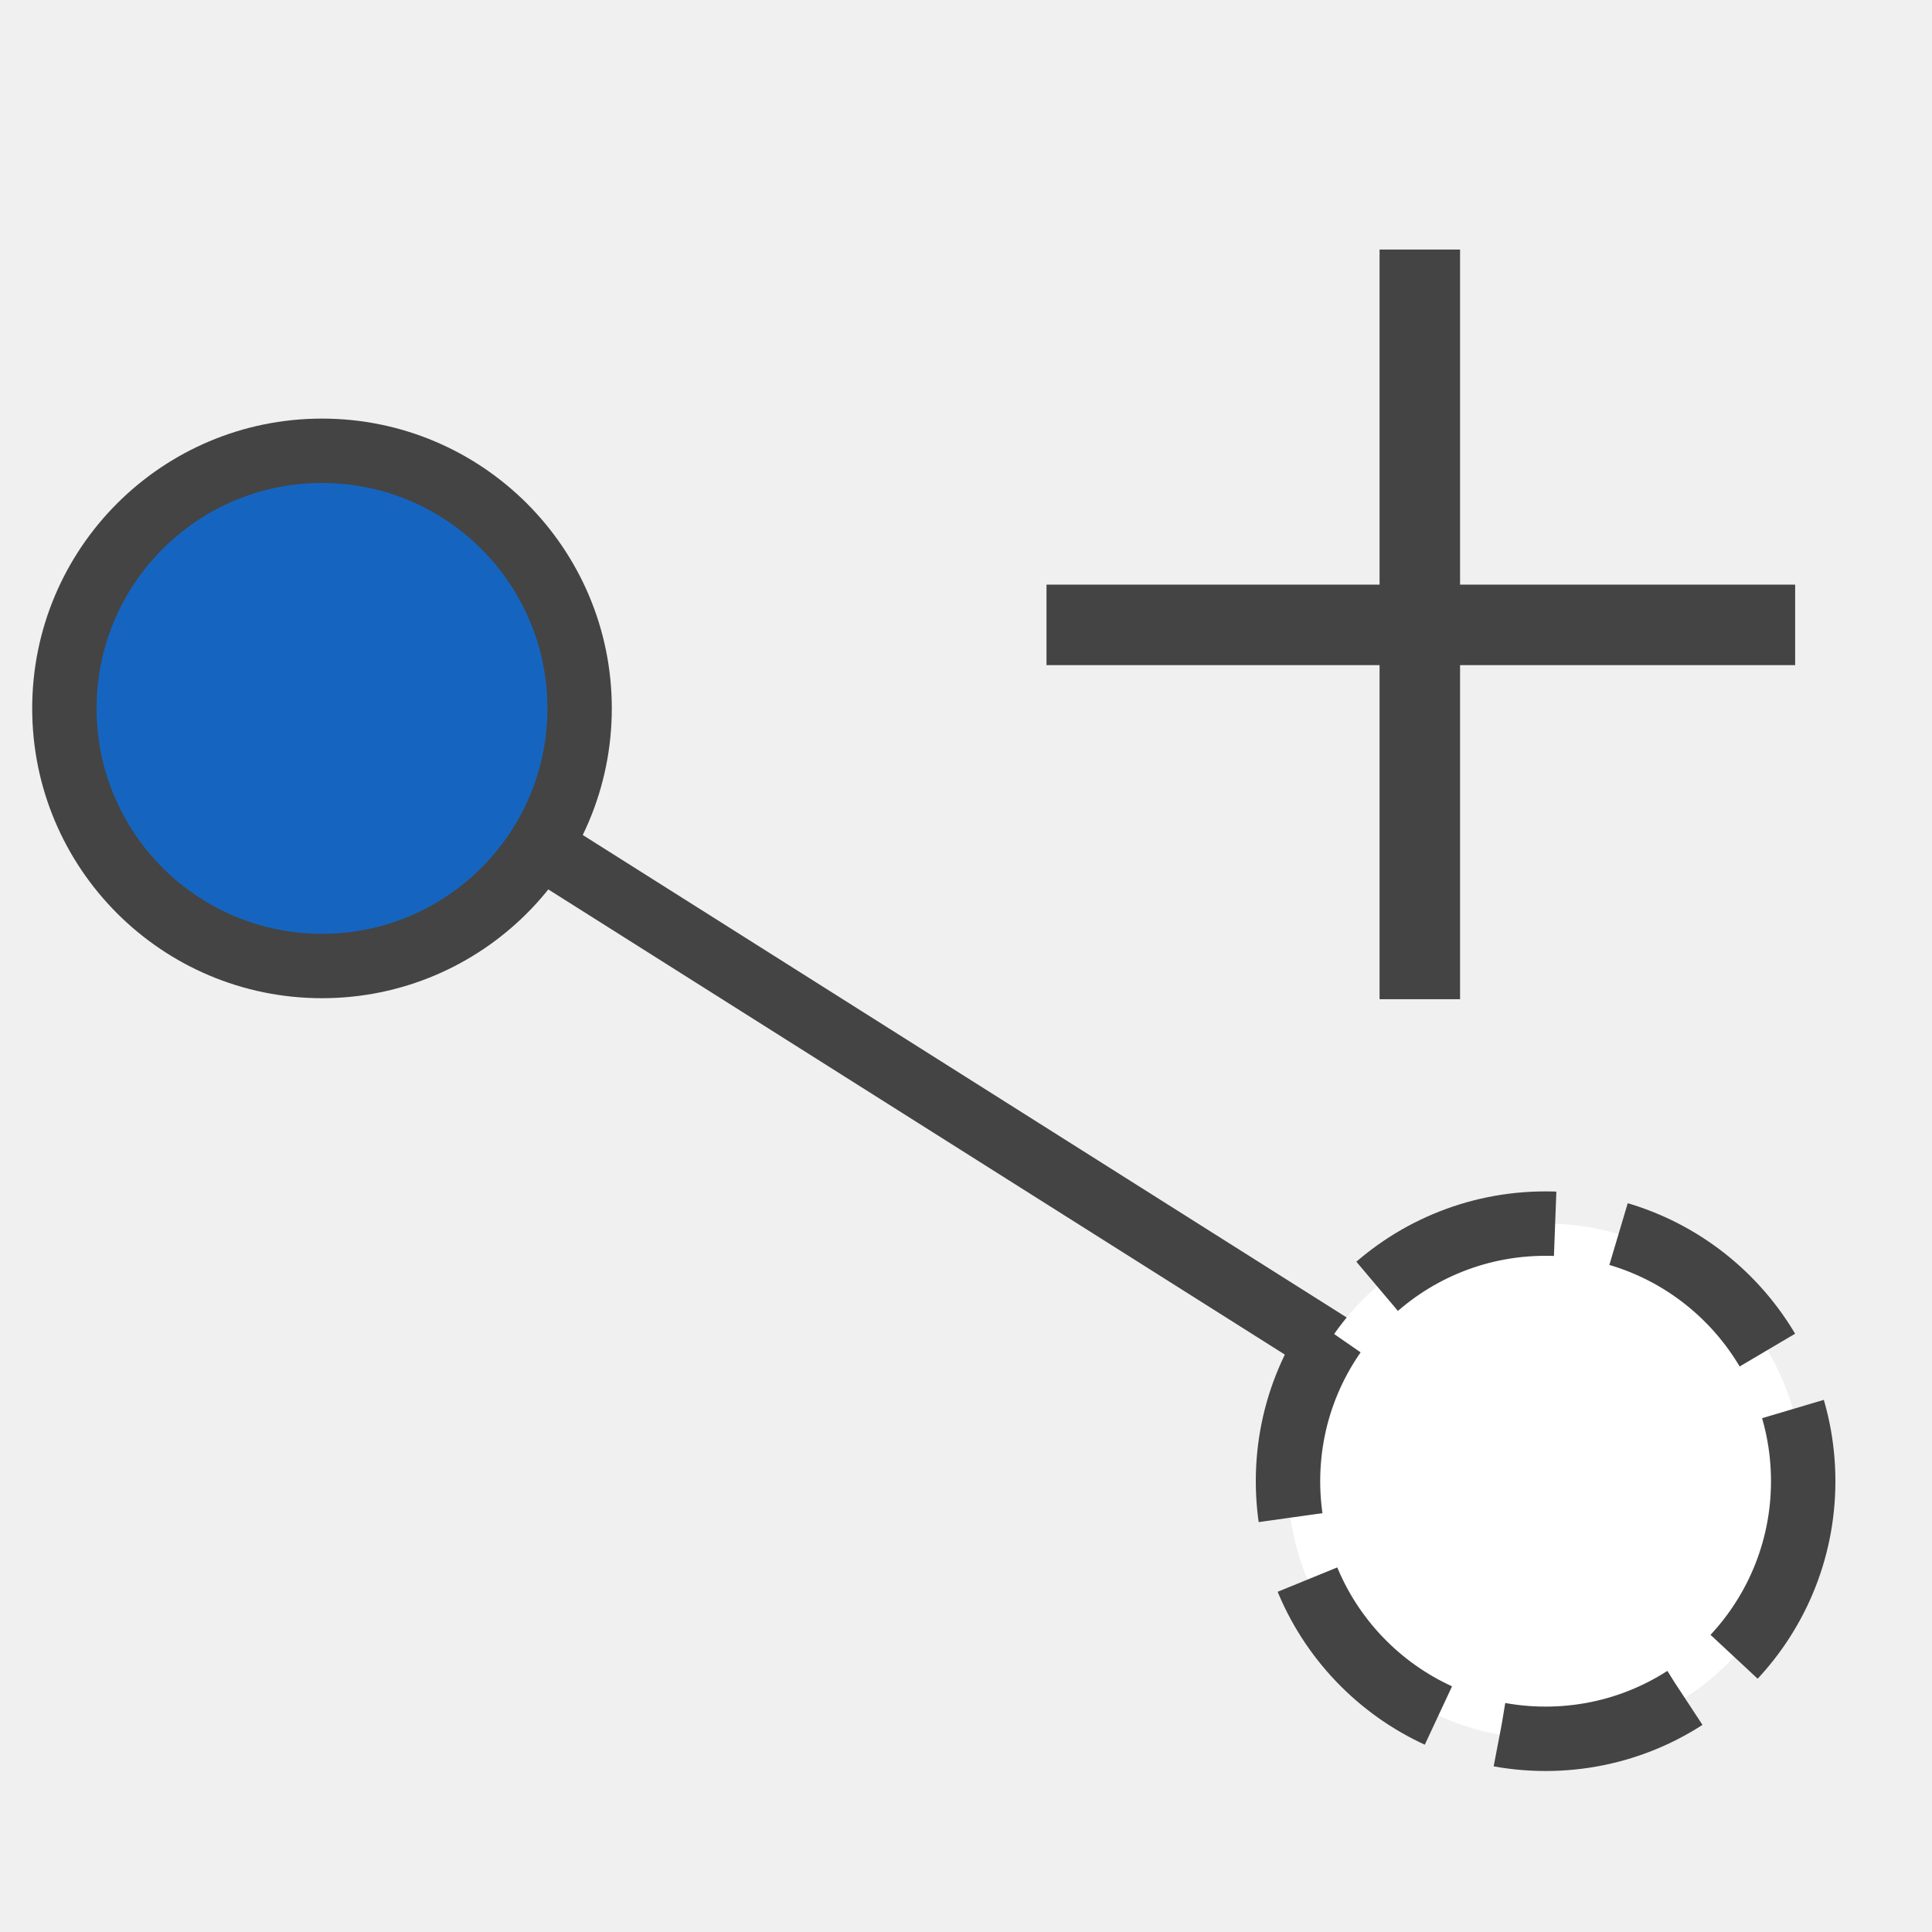
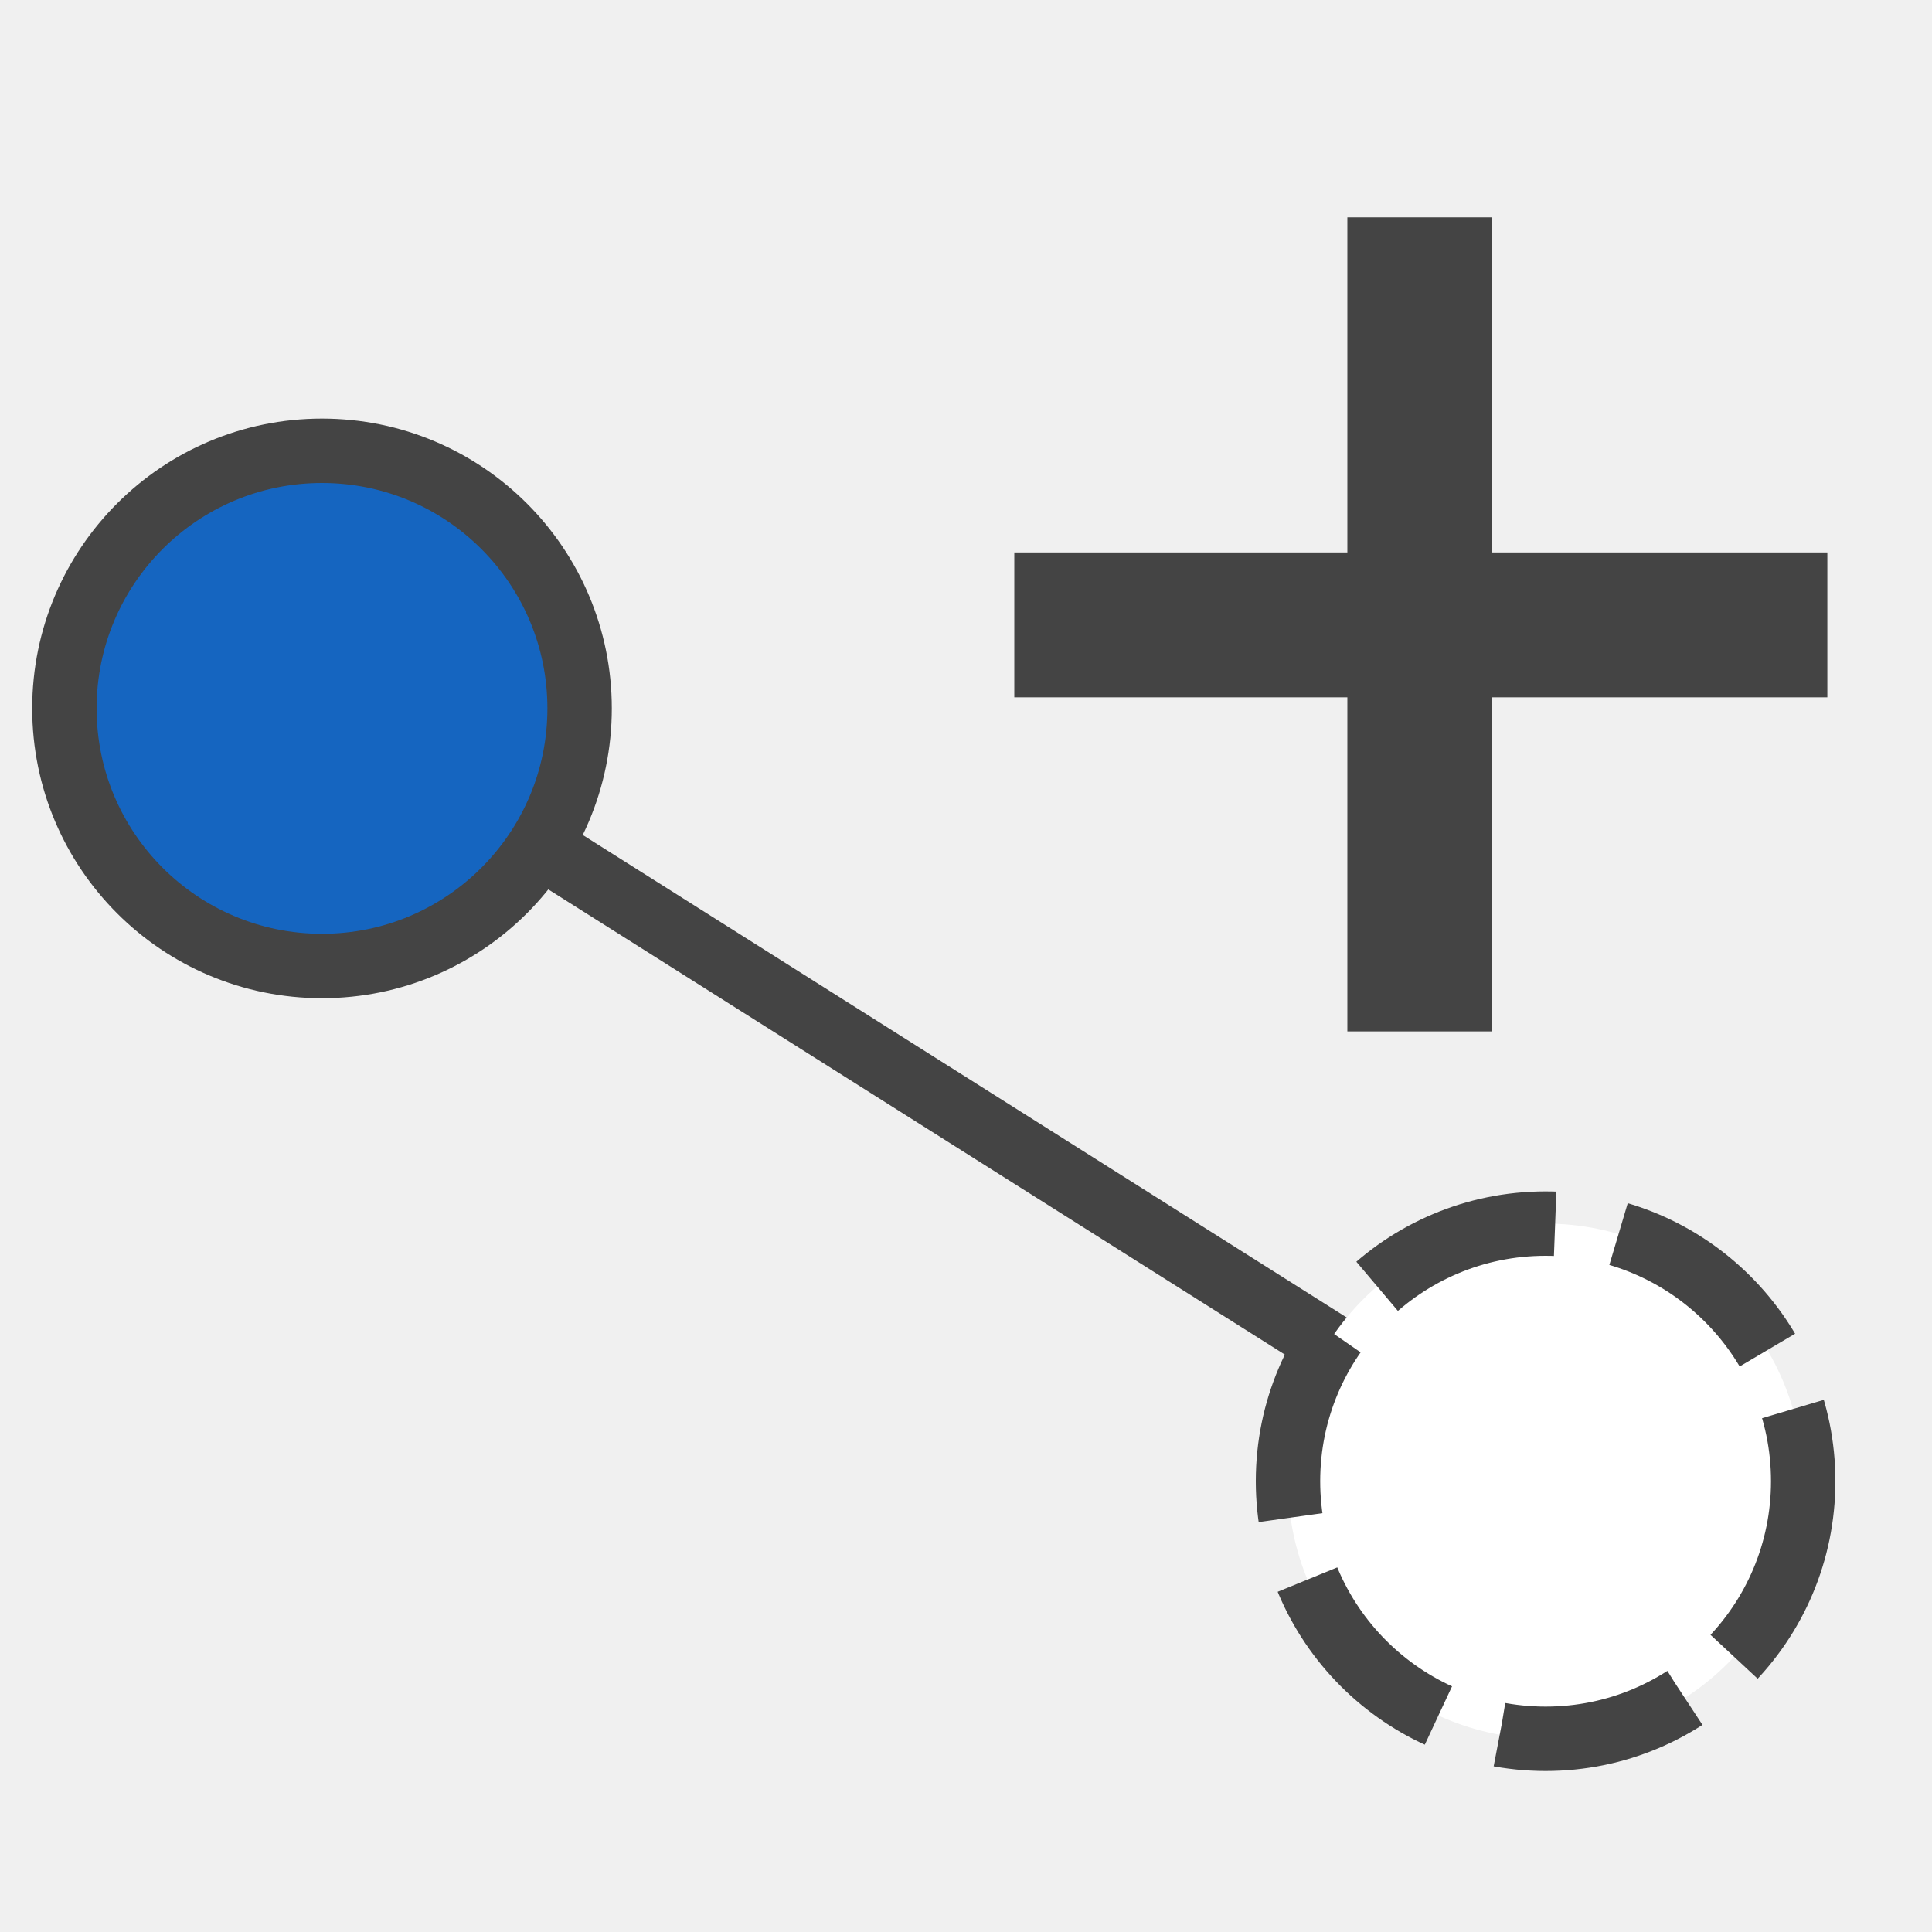
<svg xmlns="http://www.w3.org/2000/svg" version="1.1" viewBox="-15 -5 30 30" style="fill:#FFFFFF;stroke:#444444; stroke-width:1">
  <line x1="-10" y1="6" x2="9" y2="18" />
  <circle cx="-10" cy="6" r="4" fill="#1565c0" />
  <circle cx="9" cy="18" r="4" stroke-dasharray="3 1" />
-   <text x="0" y="13" font-size="25" fill="#444444" stroke="none">+</text>
+   <text x="0" y="13" font-size="25" fill="#444444">+</text>
</svg>
